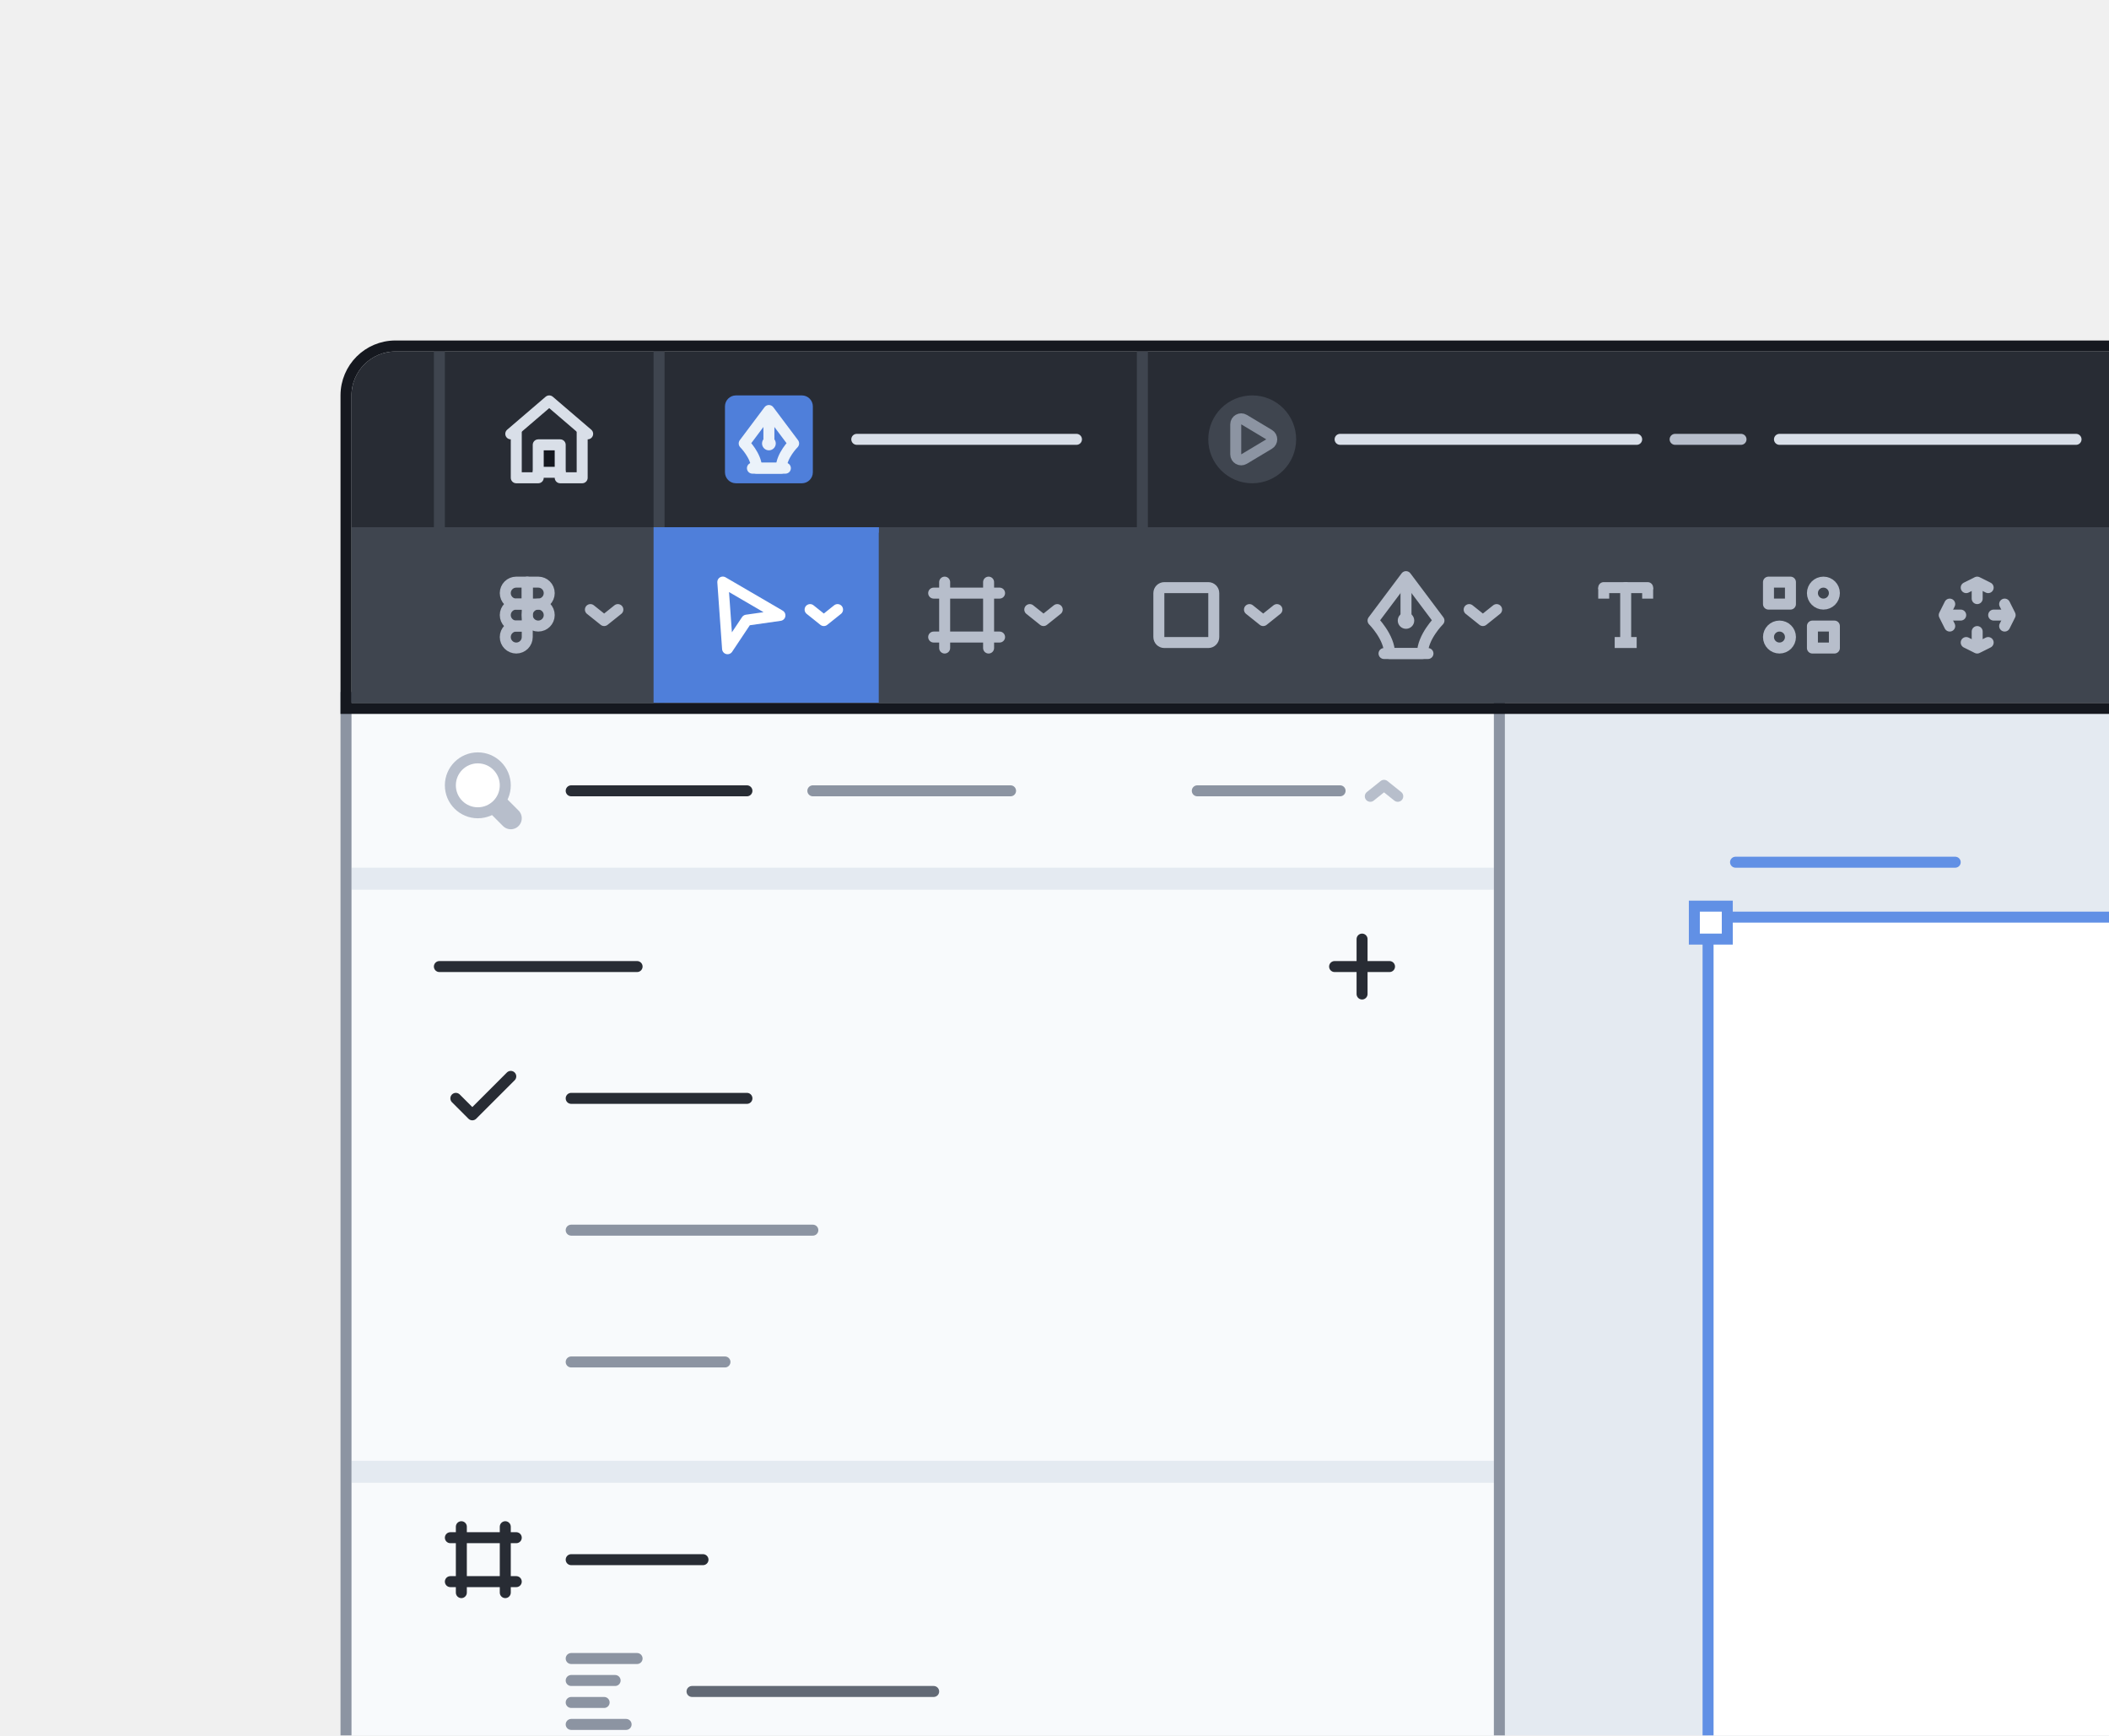
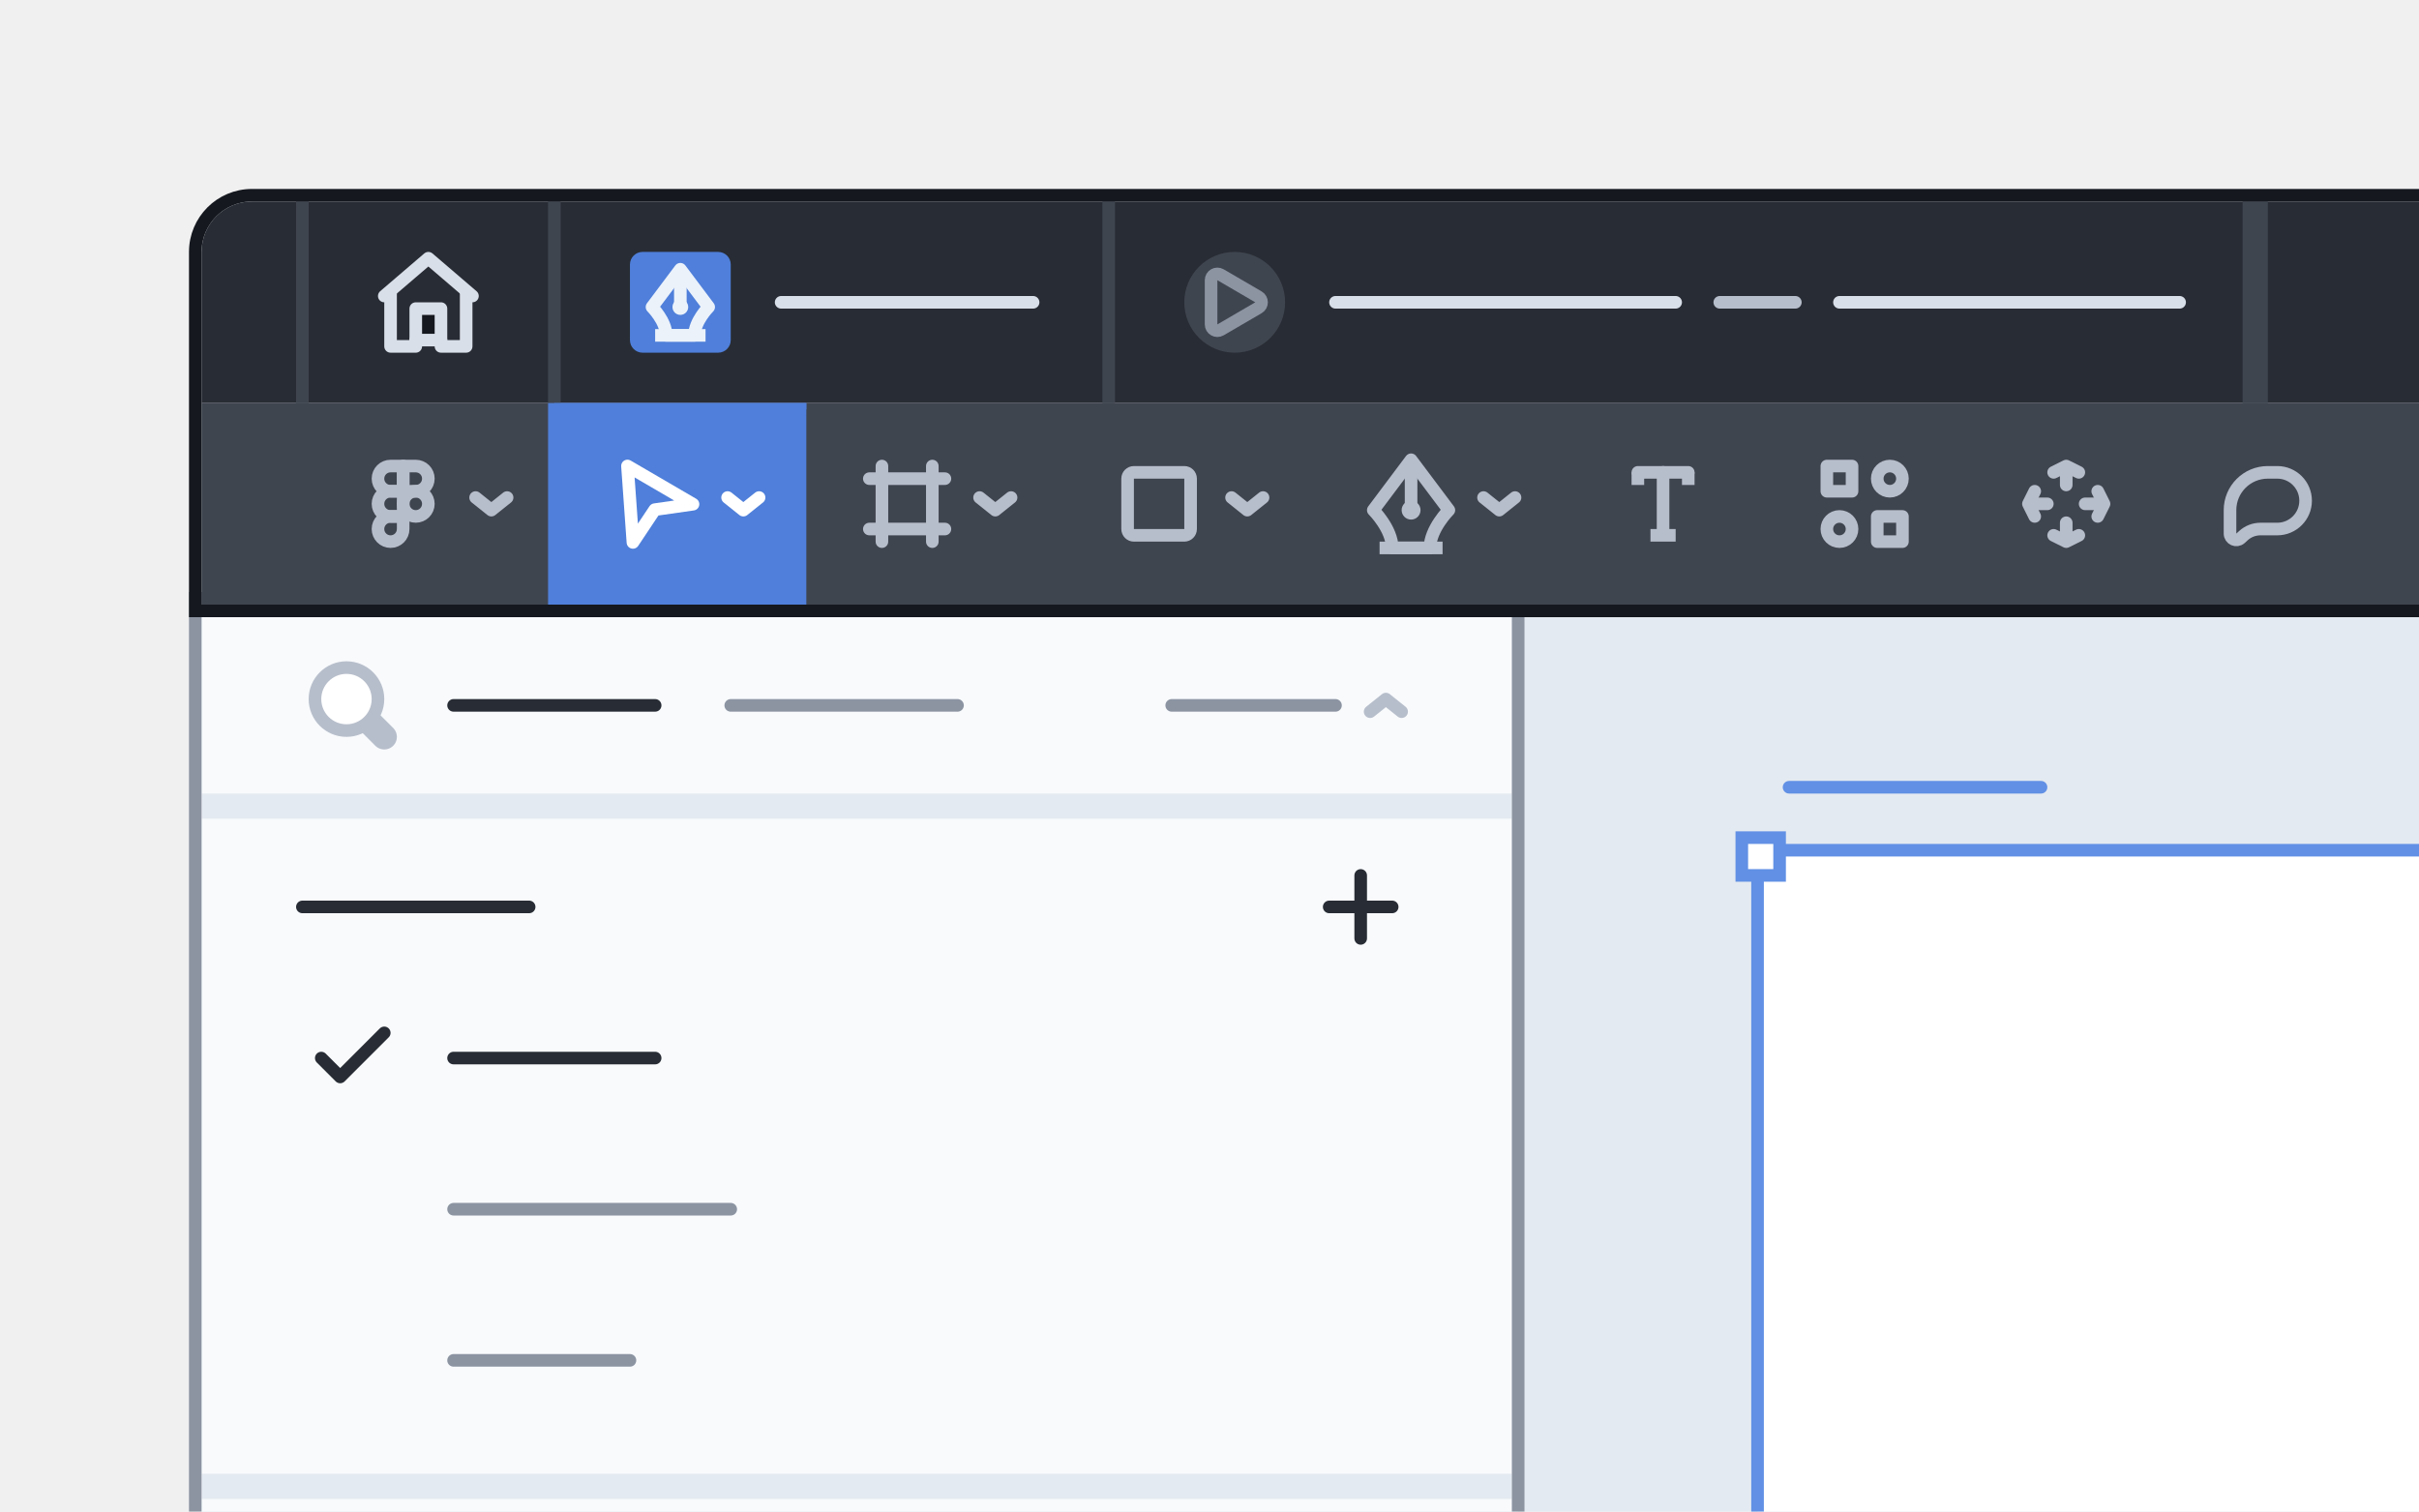
- <svg xmlns="http://www.w3.org/2000/svg" width="384" height="316" viewBox="0 0 384 316" fill="none">
+ <svg xmlns="http://www.w3.org/2000/svg" width="384" height="240" viewBox="0 0 384 240" fill="none">
  <g clip-path="url(#clip0_625_1888)">
-     <path d="M64 72C64 67.582 67.582 64 72 64H628V456H64V72Z" fill="#E4EAF1" />
-     <rect x="63" y="127" width="210" height="596" fill="#F8FAFC" />
-     <path d="M91 147L93 149" stroke="#B7BECB" stroke-width="4" stroke-miterlimit="10" stroke-linecap="round" />
-     <circle cx="87" cy="143" r="5" fill="white" stroke="#B7BECB" stroke-width="2" />
-     <path d="M104 144L136 144" stroke="#282C34" stroke-width="2" stroke-miterlimit="10" stroke-linecap="round" stroke-linejoin="round" />
-     <path d="M148 144L184 144" stroke="#8C94A2" stroke-width="2" stroke-miterlimit="10" stroke-linecap="round" stroke-linejoin="round" />
-     <path d="M218 144L244 144" stroke="#8C94A2" stroke-width="2" stroke-miterlimit="10" stroke-linecap="round" stroke-linejoin="round" />
-     <path d="M249.5 145L252 143L254.5 145" stroke="#B7BECB" stroke-width="2" stroke-miterlimit="10" stroke-linecap="round" stroke-linejoin="round" />
-     <path d="M272 158H64V162H272V158Z" fill="#E4EAF1" mask="url(#path-3-inside-1_625_1888)" />
-     <path d="M80 176L116 176" stroke="#282C34" stroke-width="2" stroke-miterlimit="10" stroke-linecap="round" stroke-linejoin="round" />
-     <path d="M243 176H253" stroke="#282C34" stroke-width="2" stroke-miterlimit="10" stroke-linecap="round" stroke-linejoin="round" />
-     <path d="M248 171L248 181" stroke="#282C34" stroke-width="2" stroke-miterlimit="10" stroke-linecap="round" stroke-linejoin="round" />
-     <path d="M83 200L86 203L93 196" stroke="#282C34" stroke-width="2" stroke-miterlimit="10" stroke-linecap="round" stroke-linejoin="round" />
-     <path d="M104 200L136 200" stroke="#282C34" stroke-width="2" stroke-miterlimit="10" stroke-linecap="round" stroke-linejoin="round" />
-     <path d="M104 224L148 224" stroke="#8C94A2" stroke-width="2" stroke-miterlimit="10" stroke-linecap="round" stroke-linejoin="round" />
-     <path d="M104 248L132 248" stroke="#8C94A2" stroke-width="2" stroke-miterlimit="10" stroke-linecap="round" stroke-linejoin="round" />
-     <path d="M272 266H64V270H272V266Z" fill="#E4EAF1" mask="url(#path-14-inside-2_625_1888)" />
-     <path d="M82 280H94" stroke="#282C34" stroke-width="2" stroke-miterlimit="10" stroke-linecap="round" stroke-linejoin="round" />
-     <path d="M84 278V290" stroke="#282C34" stroke-width="2" stroke-miterlimit="10" stroke-linecap="round" stroke-linejoin="round" />
-     <path d="M92 278V290" stroke="#282C34" stroke-width="2" stroke-miterlimit="10" stroke-linecap="round" stroke-linejoin="round" />
-     <path d="M82 288H94" stroke="#282C34" stroke-width="2" stroke-miterlimit="10" stroke-linecap="round" stroke-linejoin="round" />
-     <path d="M104 284L128 284" stroke="#282C34" stroke-width="2" stroke-miterlimit="10" stroke-linecap="round" stroke-linejoin="round" />
-     <path d="M104 302H116" stroke="#8C94A2" stroke-width="2" stroke-miterlimit="10" stroke-linecap="round" stroke-linejoin="round" />
-     <path d="M104 306H112" stroke="#8C94A2" stroke-width="2" stroke-miterlimit="10" stroke-linecap="round" stroke-linejoin="round" />
-     <path d="M104 310H110" stroke="#8C94A2" stroke-width="2" stroke-miterlimit="10" stroke-linecap="round" stroke-linejoin="round" />
-     <path d="M104 314H114" stroke="#8C94A2" stroke-width="2" stroke-miterlimit="10" stroke-linecap="round" stroke-linejoin="round" />
-     <path d="M126 308L170 308" stroke="#626975" stroke-width="2" stroke-miterlimit="10" stroke-linecap="round" stroke-linejoin="round" />
-     <path d="M272 490H64V494H272V490Z" fill="#E4EAF1" mask="url(#path-20-inside-3_625_1888)" />
-     <rect x="63" y="127" width="210" height="596" stroke="#8C94A2" stroke-width="2" />
+     <path d="M32 40C32 35.582 35.582 32 40 32H596V424H32V40Z" fill="#E4EAF1" />
+     <rect x="31" y="95" width="210" height="596" fill="#F8FAFC" />
+     <path d="M59 115L61 117" stroke="#B7BECB" stroke-width="4" stroke-miterlimit="10" stroke-linecap="round" />
+     <circle cx="55" cy="111" r="5" fill="white" stroke="#B7BECB" stroke-width="2" />
+     <path d="M72 112L104 112" stroke="#282C34" stroke-width="2" stroke-miterlimit="10" stroke-linecap="round" stroke-linejoin="round" />
+     <path d="M116 112L152 112" stroke="#8C94A2" stroke-width="2" stroke-miterlimit="10" stroke-linecap="round" stroke-linejoin="round" />
+     <path d="M186 112L212 112" stroke="#8C94A2" stroke-width="2" stroke-miterlimit="10" stroke-linecap="round" stroke-linejoin="round" />
+     <path d="M217.5 113L220 111L222.5 113" stroke="#B7BECB" stroke-width="2" stroke-miterlimit="10" stroke-linecap="round" stroke-linejoin="round" />
+     <path d="M240 126H32V130H240V126Z" fill="#E4EAF1" mask="url(#path-3-inside-1_625_1888)" />
+     <path d="M48 144L84 144" stroke="#282C34" stroke-width="2" stroke-miterlimit="10" stroke-linecap="round" stroke-linejoin="round" />
+     <path d="M211 144H221" stroke="#282C34" stroke-width="2" stroke-miterlimit="10" stroke-linecap="round" stroke-linejoin="round" />
+     <path d="M216 139L216 149" stroke="#282C34" stroke-width="2" stroke-miterlimit="10" stroke-linecap="round" stroke-linejoin="round" />
+     <path d="M51 168L54 171L61 164" stroke="#282C34" stroke-width="2" stroke-miterlimit="10" stroke-linecap="round" stroke-linejoin="round" />
+     <path d="M72 168L104 168" stroke="#282C34" stroke-width="2" stroke-miterlimit="10" stroke-linecap="round" stroke-linejoin="round" />
+     <path d="M72 192L116 192" stroke="#8C94A2" stroke-width="2" stroke-miterlimit="10" stroke-linecap="round" stroke-linejoin="round" />
+     <path d="M72 216L100 216" stroke="#8C94A2" stroke-width="2" stroke-miterlimit="10" stroke-linecap="round" stroke-linejoin="round" />
+     <path d="M240 234H32V238H240V234Z" fill="#E4EAF1" mask="url(#path-14-inside-2_625_1888)" />
+     <path d="M240 458H32V462H240V458Z" fill="#E4EAF1" mask="url(#path-20-inside-3_625_1888)" />
+     <rect x="31" y="95" width="210" height="596" stroke="#8C94A2" stroke-width="2" />
    <g clip-path="url(#clip1_625_1888)">
-       <rect width="765" height="32" transform="translate(64 64)" fill="#282C34" />
-       <path d="M93 79L100 73L107 79" stroke="#D9DFE8" stroke-width="2" stroke-miterlimit="10" stroke-linecap="round" stroke-linejoin="round" />
-       <path d="M102 81H98V86H102V81Z" fill="#15181F" />
-       <path d="M94 78.33V87H98V81H102V87H106V78.33" stroke="#D9DFE8" stroke-width="2" stroke-miterlimit="10" stroke-linecap="round" stroke-linejoin="round" />
-       <path d="M98 86H102" stroke="#D9DFE8" stroke-width="2" stroke-miterlimit="10" stroke-linecap="round" stroke-linejoin="round" />
-       <path d="M81 96V64H79V96H81Z" fill="#3F454F" />
-       <rect x="132" y="72" width="16" height="16" rx="2" fill="#4F7FDA" />
-       <path d="M142.25 85.25H137.75C137.75 83 135.5 80.75 135.5 80.75L140 74.75L144.5 80.75C144.5 80.75 142.25 83 142.25 85.25Z" stroke="#EBF2FA" stroke-width="2" stroke-miterlimit="10" stroke-linecap="round" stroke-linejoin="round" />
-       <path d="M140 75.5L140 80.75" stroke="#EBF2FA" stroke-width="2" stroke-miterlimit="10" stroke-linecap="round" stroke-linejoin="round" />
-       <circle cx="140" cy="80.75" r="0.75" fill="#EBF2FA" stroke="#EBF2FA" />
-       <path d="M137 85.25H143" stroke="#EBF2FA" stroke-width="2" stroke-miterlimit="10" stroke-linecap="round" stroke-linejoin="round" />
-       <path d="M156 80H196" stroke="#D9DFE8" stroke-width="2" stroke-miterlimit="10" stroke-linecap="round" stroke-linejoin="round" />
-       <path d="M121 96V64H119V96H121Z" fill="#3F454F" />
-       <rect x="220" y="72" width="16" height="16" rx="8" fill="#3F454F" />
-       <path d="M225 77.266C225 76.489 225.848 76.009 226.514 76.409L231.071 79.142C231.718 79.531 231.718 80.469 231.071 80.858L226.514 83.591C225.848 83.991 225 83.511 225 82.734L225 77.266Z" stroke="#8C94A2" stroke-width="2" stroke-miterlimit="10" stroke-linecap="round" stroke-linejoin="round" />
-       <path d="M244 80H298" stroke="#D9DFE8" stroke-width="2" stroke-miterlimit="10" stroke-linecap="round" stroke-linejoin="round" />
-       <path d="M305 80H317" stroke="#B7BECB" stroke-width="2" stroke-miterlimit="10" stroke-linecap="round" stroke-linejoin="round" />
-       <path d="M324 80H378" stroke="#D9DFE8" stroke-width="2" stroke-miterlimit="10" stroke-linecap="round" stroke-linejoin="round" />
-       <path d="M209 96V64H207V96H209Z" fill="#3F454F" />
-       <path d="M388 64V96H392V64H388Z" fill="#3F454F" mask="url(#path-34-inside-4_625_1888)" />
+       <rect width="765" height="32" transform="translate(32 32)" fill="#282C34" />
+       <path d="M61 47L68 41L75 47" stroke="#D9DFE8" stroke-width="2" stroke-miterlimit="10" stroke-linecap="round" stroke-linejoin="round" />
+       <path d="M70 49H66V54H70V49Z" fill="#15181F" />
+       <path d="M62 46.33V55H66V49H70V55H74V46.33" stroke="#D9DFE8" stroke-width="2" stroke-miterlimit="10" stroke-linecap="round" stroke-linejoin="round" />
+       <path d="M66 54H70" stroke="#D9DFE8" stroke-width="2" stroke-miterlimit="10" stroke-linecap="round" stroke-linejoin="round" />
+       <path d="M49 64V32H47V64H49Z" fill="#3F454F" />
+       <rect x="100" y="40" width="16" height="16" rx="2" fill="#4F7FDA" />
+       <path d="M110.25 53.25H105.75C105.75 51 103.5 48.75 103.5 48.75L108 42.75L112.5 48.75C112.5 48.75 110.25 51 110.25 53.25Z" stroke="#EBF2FA" stroke-width="2" stroke-miterlimit="10" stroke-linecap="round" stroke-linejoin="round" />
+       <path d="M108 43.5L108 48.75" stroke="#EBF2FA" stroke-width="2" stroke-miterlimit="10" stroke-linecap="round" stroke-linejoin="round" />
+       <circle cx="108" cy="48.75" r="0.75" fill="#EBF2FA" stroke="#EBF2FA" />
+       <path d="M105 53.25H111" stroke="#EBF2FA" stroke-width="2" stroke-miterlimit="10" stroke-linecap="square" stroke-linejoin="round" />
+       <path d="M124 48H164" stroke="#D9DFE8" stroke-width="2" stroke-miterlimit="10" stroke-linecap="round" stroke-linejoin="round" />
+       <path d="M89 64V32H87V64H89Z" fill="#3F454F" />
+       <rect x="188" y="40" width="16" height="16" rx="8" fill="#3F454F" />
+       <path d="M192.25 44.491C192.25 43.719 193.087 43.238 193.754 43.627L199.769 47.136C200.431 47.522 200.431 48.478 199.769 48.864L193.754 52.373C193.087 52.762 192.25 52.281 192.25 51.509L192.25 44.491Z" stroke="#8C94A2" stroke-width="2" stroke-miterlimit="10" stroke-linecap="round" stroke-linejoin="round" />
+       <path d="M212 48H266" stroke="#D9DFE8" stroke-width="2" stroke-miterlimit="10" stroke-linecap="round" stroke-linejoin="round" />
+       <path d="M273 48H285" stroke="#B7BECB" stroke-width="2" stroke-miterlimit="10" stroke-linecap="round" stroke-linejoin="round" />
+       <path d="M292 48H346" stroke="#D9DFE8" stroke-width="2" stroke-miterlimit="10" stroke-linecap="round" stroke-linejoin="round" />
+       <path d="M177 64V32H175V64H177Z" fill="#3F454F" />
+       <path d="M356 32V64H360V32H356Z" fill="#3F454F" mask="url(#path-24-inside-4_625_1888)" />
      <g clip-path="url(#clip2_625_1888)">
-         <rect width="765" height="32" transform="translate(64 96)" fill="#3F454F" />
-         <path d="M92 108C92 106.895 92.895 106 94 106H96V110H94C92.895 110 92 109.105 92 108V108Z" stroke="#B7BECB" stroke-width="2" stroke-miterlimit="10" stroke-linecap="round" stroke-linejoin="round" />
-         <path d="M92 112C92 110.895 92.895 110 94 110H96V114H94C92.895 114 92 113.105 92 112V112Z" stroke="#B7BECB" stroke-width="2" stroke-miterlimit="10" stroke-linecap="round" stroke-linejoin="round" />
-         <path d="M92 116C92 114.895 92.895 114 94 114H96V116C96 117.105 95.105 118 94 118V118C92.895 118 92 117.105 92 116V116Z" stroke="#B7BECB" stroke-width="2" stroke-miterlimit="10" stroke-linecap="round" stroke-linejoin="round" />
-         <path d="M96 106H98C99.105 106 100 106.895 100 108V108C100 109.105 99.105 110 98 110H96V106Z" stroke="#B7BECB" stroke-width="2" stroke-miterlimit="10" stroke-linecap="round" stroke-linejoin="round" />
-         <rect x="96" y="110" width="4" height="4" rx="2" stroke="#B7BECB" stroke-width="2" stroke-miterlimit="10" stroke-linecap="round" stroke-linejoin="round" />
-         <path d="M107.5 111L110 113L112.5 111" stroke="#B7BECB" stroke-width="2" stroke-miterlimit="10" stroke-linecap="round" stroke-linejoin="round" />
-         <path d="M120 96H160V128H120V96Z" fill="#4F7FDA" />
-         <path d="M131.606 105.988L142.01 112.057L135.941 112.924L132.473 118.127L131.606 105.988Z" stroke="white" stroke-width="2" stroke-miterlimit="10" stroke-linecap="round" stroke-linejoin="round" />
-         <path d="M147.5 111L150 113L152.5 111" stroke="white" stroke-width="2" stroke-miterlimit="10" stroke-linecap="round" stroke-linejoin="round" />
-         <path d="M120 96V95H119V96H120ZM120 97H160V95H120V97ZM121 128V96H119V128H121Z" fill="#4F7FDA" />
-         <path d="M170 108H182" stroke="#B7BECB" stroke-width="2" stroke-miterlimit="10" stroke-linecap="round" stroke-linejoin="round" />
-         <path d="M172 106V118" stroke="#B7BECB" stroke-width="2" stroke-miterlimit="10" stroke-linecap="round" stroke-linejoin="round" />
-         <path d="M180 106V118" stroke="#B7BECB" stroke-width="2" stroke-miterlimit="10" stroke-linecap="round" stroke-linejoin="round" />
-         <path d="M170 116H182" stroke="#B7BECB" stroke-width="2" stroke-miterlimit="10" stroke-linecap="round" stroke-linejoin="round" />
-         <path d="M187.5 111L190 113L192.5 111" stroke="#B7BECB" stroke-width="2" stroke-miterlimit="10" stroke-linecap="round" stroke-linejoin="round" />
-         <rect x="211" y="107" width="10" height="10" rx="1" stroke="#B7BECB" stroke-width="2" stroke-miterlimit="10" stroke-linecap="round" stroke-linejoin="round" />
-         <path d="M227.5 111L230 113L232.5 111" stroke="#B7BECB" stroke-width="2" stroke-miterlimit="10" stroke-linecap="round" stroke-linejoin="round" />
-         <path d="M259 119H253C253 116 250 113 250 113L256 105L262 113C262 113 259 116 259 119Z" fill="#3F454F" stroke="#B7BECB" stroke-width="2" stroke-miterlimit="10" stroke-linecap="round" stroke-linejoin="round" />
-         <path d="M256 106L256 113" stroke="#B7BECB" stroke-width="2" stroke-miterlimit="10" stroke-linecap="round" stroke-linejoin="round" />
-         <circle cx="256" cy="113" r="1" fill="#B7BECB" stroke="#B7BECB" />
-         <path d="M252 119H260" stroke="#B7BECB" stroke-width="2" stroke-miterlimit="10" stroke-linecap="round" stroke-linejoin="round" />
-         <path d="M267.5 111L270 113L272.5 111" stroke="#B7BECB" stroke-width="2" stroke-miterlimit="10" stroke-linecap="round" stroke-linejoin="round" />
-         <path d="M292 107H300" stroke="#B7BECB" stroke-width="2" stroke-miterlimit="10" stroke-linecap="round" stroke-linejoin="round" />
-         <path d="M296 107V116" stroke="#B7BECB" stroke-width="2" stroke-miterlimit="10" stroke-linecap="round" stroke-linejoin="round" />
-         <path d="M291 108H293" stroke="#B7BECB" stroke-width="2" stroke-miterlimit="10" stroke-linejoin="round" />
-         <path d="M301 108H299" stroke="#B7BECB" stroke-width="2" stroke-miterlimit="10" stroke-linejoin="round" />
-         <path d="M295 117H297" stroke="#B7BECB" stroke-width="2" stroke-miterlimit="10" stroke-linecap="square" stroke-linejoin="round" />
-         <rect x="322" y="106" width="4" height="4" stroke="#B7BECB" stroke-width="2" stroke-miterlimit="10" stroke-linecap="round" stroke-linejoin="round" />
-         <rect x="330" y="106" width="4" height="4" rx="2" stroke="#B7BECB" stroke-width="2" stroke-miterlimit="10" stroke-linecap="round" stroke-linejoin="round" />
-         <rect x="322" y="114" width="4" height="4" rx="2" stroke="#B7BECB" stroke-width="2" stroke-miterlimit="10" stroke-linecap="round" stroke-linejoin="round" />
-         <rect x="330" y="114" width="4" height="4" stroke="#B7BECB" stroke-width="2" stroke-miterlimit="10" stroke-linecap="round" stroke-linejoin="round" />
-         <path d="M358 117L360 118L362 117" stroke="#B7BECB" stroke-width="2" stroke-miterlimit="10" stroke-linecap="round" stroke-linejoin="round" />
-         <path d="M362 107L360 106L358 107" stroke="#B7BECB" stroke-width="2" stroke-miterlimit="10" stroke-linecap="round" stroke-linejoin="round" />
-         <path d="M355 110L354 112L355 114" stroke="#B7BECB" stroke-width="2" stroke-miterlimit="10" stroke-linecap="round" stroke-linejoin="round" />
-         <path d="M363 112L365 112" stroke="#B7BECB" stroke-width="2" stroke-miterlimit="10" stroke-linecap="round" stroke-linejoin="round" />
-         <path d="M355 112L357 112" stroke="#B7BECB" stroke-width="2" stroke-miterlimit="10" stroke-linecap="round" stroke-linejoin="round" />
-         <path d="M360 107L360 109" stroke="#B7BECB" stroke-width="2" stroke-miterlimit="10" stroke-linecap="round" stroke-linejoin="round" />
-         <path d="M360 115L360 117" stroke="#B7BECB" stroke-width="2" stroke-miterlimit="10" stroke-linecap="round" stroke-linejoin="round" />
-         <path d="M365 114L366 112L365 110" stroke="#B7BECB" stroke-width="2" stroke-miterlimit="10" stroke-linecap="round" stroke-linejoin="round" />
+         <rect width="765" height="32" transform="translate(32 64)" fill="#3F454F" />
+         <path d="M60 76C60 74.895 60.895 74 62 74H64V78H62C60.895 78 60 77.105 60 76V76Z" stroke="#B7BECB" stroke-width="2" stroke-miterlimit="10" stroke-linecap="round" stroke-linejoin="round" />
+         <path d="M60 80C60 78.895 60.895 78 62 78H64V82H62C60.895 82 60 81.105 60 80V80Z" stroke="#B7BECB" stroke-width="2" stroke-miterlimit="10" stroke-linecap="round" stroke-linejoin="round" />
+         <path d="M60 84C60 82.895 60.895 82 62 82H64V84C64 85.105 63.105 86 62 86V86C60.895 86 60 85.105 60 84V84Z" stroke="#B7BECB" stroke-width="2" stroke-miterlimit="10" stroke-linecap="round" stroke-linejoin="round" />
+         <path d="M64 74H66C67.105 74 68 74.895 68 76V76C68 77.105 67.105 78 66 78H64V74Z" stroke="#B7BECB" stroke-width="2" stroke-miterlimit="10" stroke-linecap="round" stroke-linejoin="round" />
+         <rect x="64" y="78" width="4" height="4" rx="2" stroke="#B7BECB" stroke-width="2" stroke-miterlimit="10" stroke-linecap="round" stroke-linejoin="round" />
+         <path d="M75.5 79L78 81L80.5 79" stroke="#B7BECB" stroke-width="2" stroke-miterlimit="10" stroke-linecap="round" stroke-linejoin="round" />
+         <path d="M88 64H128V96H88V64Z" fill="#4F7FDA" />
+         <path d="M99.606 73.988L110.01 80.057L103.941 80.924L100.473 86.126L99.606 73.988Z" stroke="white" stroke-width="2" stroke-miterlimit="10" stroke-linecap="round" stroke-linejoin="round" />
+         <path d="M115.5 79L118 81L120.5 79" stroke="white" stroke-width="2" stroke-miterlimit="10" stroke-linecap="round" stroke-linejoin="round" />
+         <path d="M88 64V63H87V64H88ZM88 65H128V63H88V65ZM89 96V64H87V96H89Z" fill="#4F7FDA" />
+         <path d="M138 76H150" stroke="#B7BECB" stroke-width="2" stroke-miterlimit="10" stroke-linecap="round" stroke-linejoin="round" />
+         <path d="M140 74V86" stroke="#B7BECB" stroke-width="2" stroke-miterlimit="10" stroke-linecap="round" stroke-linejoin="round" />
+         <path d="M148 74V86" stroke="#B7BECB" stroke-width="2" stroke-miterlimit="10" stroke-linecap="round" stroke-linejoin="round" />
+         <path d="M138 84H150" stroke="#B7BECB" stroke-width="2" stroke-miterlimit="10" stroke-linecap="round" stroke-linejoin="round" />
+         <path d="M155.5 79L158 81L160.5 79" stroke="#B7BECB" stroke-width="2" stroke-miterlimit="10" stroke-linecap="round" stroke-linejoin="round" />
+         <rect x="179" y="75" width="10" height="10" rx="1" stroke="#B7BECB" stroke-width="2" stroke-miterlimit="10" stroke-linecap="round" stroke-linejoin="round" />
+         <path d="M195.5 79L198 81L200.5 79" stroke="#B7BECB" stroke-width="2" stroke-miterlimit="10" stroke-linecap="round" stroke-linejoin="round" />
+         <path d="M227 87H221C221 84 218 81 218 81L224 73L230 81C230 81 227 84 227 87Z" fill="#3F454F" stroke="#B7BECB" stroke-width="2" stroke-miterlimit="10" stroke-linecap="round" stroke-linejoin="round" />
+         <path d="M224 74L224 81" stroke="#B7BECB" stroke-width="2" stroke-miterlimit="10" stroke-linecap="round" stroke-linejoin="round" />
+         <circle cx="224" cy="81" r="1" fill="#B7BECB" stroke="#B7BECB" />
+         <path d="M220 87H228" stroke="#B7BECB" stroke-width="2" stroke-miterlimit="10" stroke-linecap="square" stroke-linejoin="round" />
+         <path d="M235.5 79L238 81L240.5 79" stroke="#B7BECB" stroke-width="2" stroke-miterlimit="10" stroke-linecap="round" stroke-linejoin="round" />
+         <path d="M260 75H268" stroke="#B7BECB" stroke-width="2" stroke-miterlimit="10" stroke-linecap="round" stroke-linejoin="round" />
+         <path d="M264 75V84" stroke="#B7BECB" stroke-width="2" stroke-miterlimit="10" stroke-linecap="round" stroke-linejoin="round" />
+         <path d="M259 76H261" stroke="#B7BECB" stroke-width="2" stroke-miterlimit="10" stroke-linejoin="round" />
+         <path d="M269 76H267" stroke="#B7BECB" stroke-width="2" stroke-miterlimit="10" stroke-linejoin="round" />
+         <path d="M263 85H265" stroke="#B7BECB" stroke-width="2" stroke-miterlimit="10" stroke-linecap="square" stroke-linejoin="round" />
+         <rect x="290" y="74" width="4" height="4" stroke="#B7BECB" stroke-width="2" stroke-miterlimit="10" stroke-linecap="round" stroke-linejoin="round" />
+         <rect x="298" y="74" width="4" height="4" rx="2" stroke="#B7BECB" stroke-width="2" stroke-miterlimit="10" stroke-linecap="round" stroke-linejoin="round" />
+         <rect x="290" y="82" width="4" height="4" rx="2" stroke="#B7BECB" stroke-width="2" stroke-miterlimit="10" stroke-linecap="round" stroke-linejoin="round" />
+         <rect x="298" y="82" width="4" height="4" stroke="#B7BECB" stroke-width="2" stroke-miterlimit="10" stroke-linecap="round" stroke-linejoin="round" />
+         <path d="M326 85L328 86L330 85" stroke="#B7BECB" stroke-width="2" stroke-miterlimit="10" stroke-linecap="round" stroke-linejoin="round" />
+         <path d="M330 75L328 74L326 75" stroke="#B7BECB" stroke-width="2" stroke-miterlimit="10" stroke-linecap="round" stroke-linejoin="round" />
+         <path d="M323 78L322 80L323 82" stroke="#B7BECB" stroke-width="2" stroke-miterlimit="10" stroke-linecap="round" stroke-linejoin="round" />
+         <path d="M331 80L333 80" stroke="#B7BECB" stroke-width="2" stroke-miterlimit="10" stroke-linecap="round" stroke-linejoin="round" />
+         <path d="M323 80L325 80" stroke="#B7BECB" stroke-width="2" stroke-miterlimit="10" stroke-linecap="round" stroke-linejoin="round" />
+         <path d="M328 75L328 77" stroke="#B7BECB" stroke-width="2" stroke-miterlimit="10" stroke-linecap="round" stroke-linejoin="round" />
+         <path d="M328 83L328 85" stroke="#B7BECB" stroke-width="2" stroke-miterlimit="10" stroke-linecap="round" stroke-linejoin="round" />
+         <path d="M333 82L334 80L333 78" stroke="#B7BECB" stroke-width="2" stroke-miterlimit="10" stroke-linecap="round" stroke-linejoin="round" />
+         <path d="M361.5 75H360C356.686 75 354 77.686 354 81V82V84.727C354 85.597 355.034 86.052 355.676 85.464L356.126 85.051C356.863 84.375 357.828 84 358.829 84H361.5C363.985 84 366 81.985 366 79.5C366 77.015 363.985 75 361.5 75Z" stroke="#B7BECB" stroke-width="2" stroke-miterlimit="10" stroke-linecap="round" stroke-linejoin="round" />
      </g>
    </g>
-     <path d="M830 64V63H829H72C67.029 63 63 67.029 63 72V128V129H64H829H830V128V64Z" stroke="#15181F" stroke-width="2" />
-     <rect x="311" y="167" width="324" height="290" fill="white" stroke="#6190E5" stroke-width="2" />
-     <path d="M316 157H356" stroke="#6190E5" stroke-width="2" stroke-miterlimit="10" stroke-linecap="round" stroke-linejoin="round" />
-     <rect x="308.5" y="165" width="6" height="6" fill="white" stroke="#6190E5" stroke-width="2" />
+     <path d="M798 32V31H797H40C35.029 31 31 35.029 31 40V96V97H32H797H798V96V32Z" stroke="#15181F" stroke-width="2" />
+     <rect x="279" y="135" width="324" height="290" fill="white" stroke="#6190E5" stroke-width="2" />
+     <path d="M284 125H324" stroke="#6190E5" stroke-width="2" stroke-miterlimit="10" stroke-linecap="round" stroke-linejoin="round" />
+     <rect x="276.5" y="133" width="6" height="6" fill="white" stroke="#6190E5" stroke-width="2" />
  </g>
  <defs>
    <clipPath id="clip0_625_1888">
-       <rect width="384" height="316" fill="white" />
+       <rect width="384" height="240" fill="white" />
    </clipPath>
    <clipPath id="clip1_625_1888">
-       <path d="M64 72C64 67.582 67.582 64 72 64H829V128H64V72Z" fill="white" />
+       <path d="M32 40C32 35.582 35.582 32 40 32H797V96H32V40Z" fill="white" />
    </clipPath>
    <clipPath id="clip2_625_1888">
-       <rect width="765" height="32" fill="white" transform="translate(64 96)" />
+       <rect width="765" height="32" fill="white" transform="translate(32 64)" />
    </clipPath>
  </defs>
</svg>
